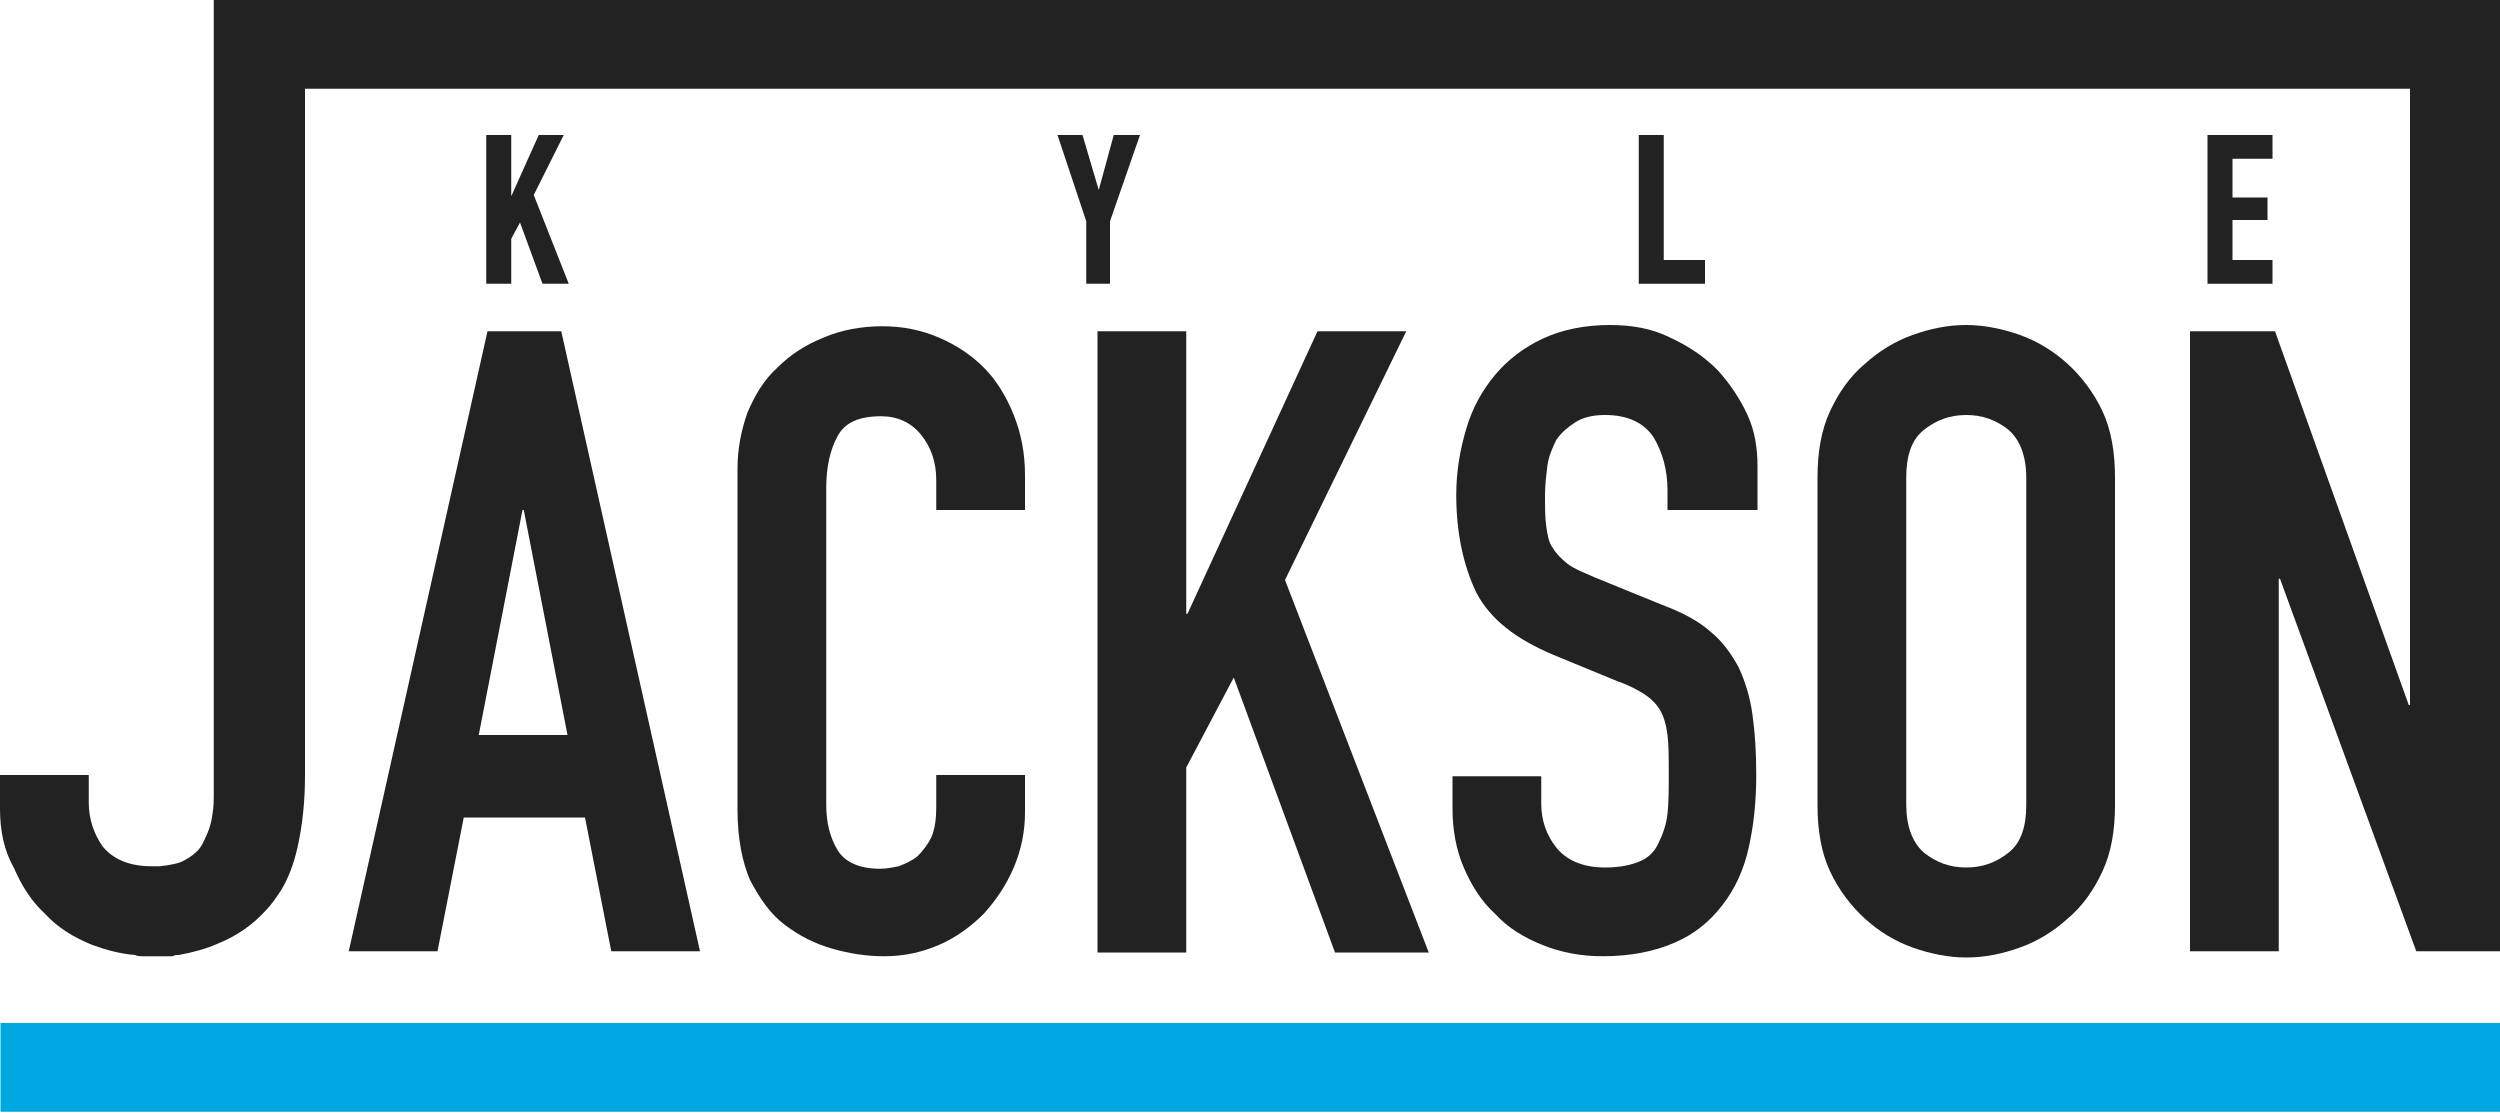
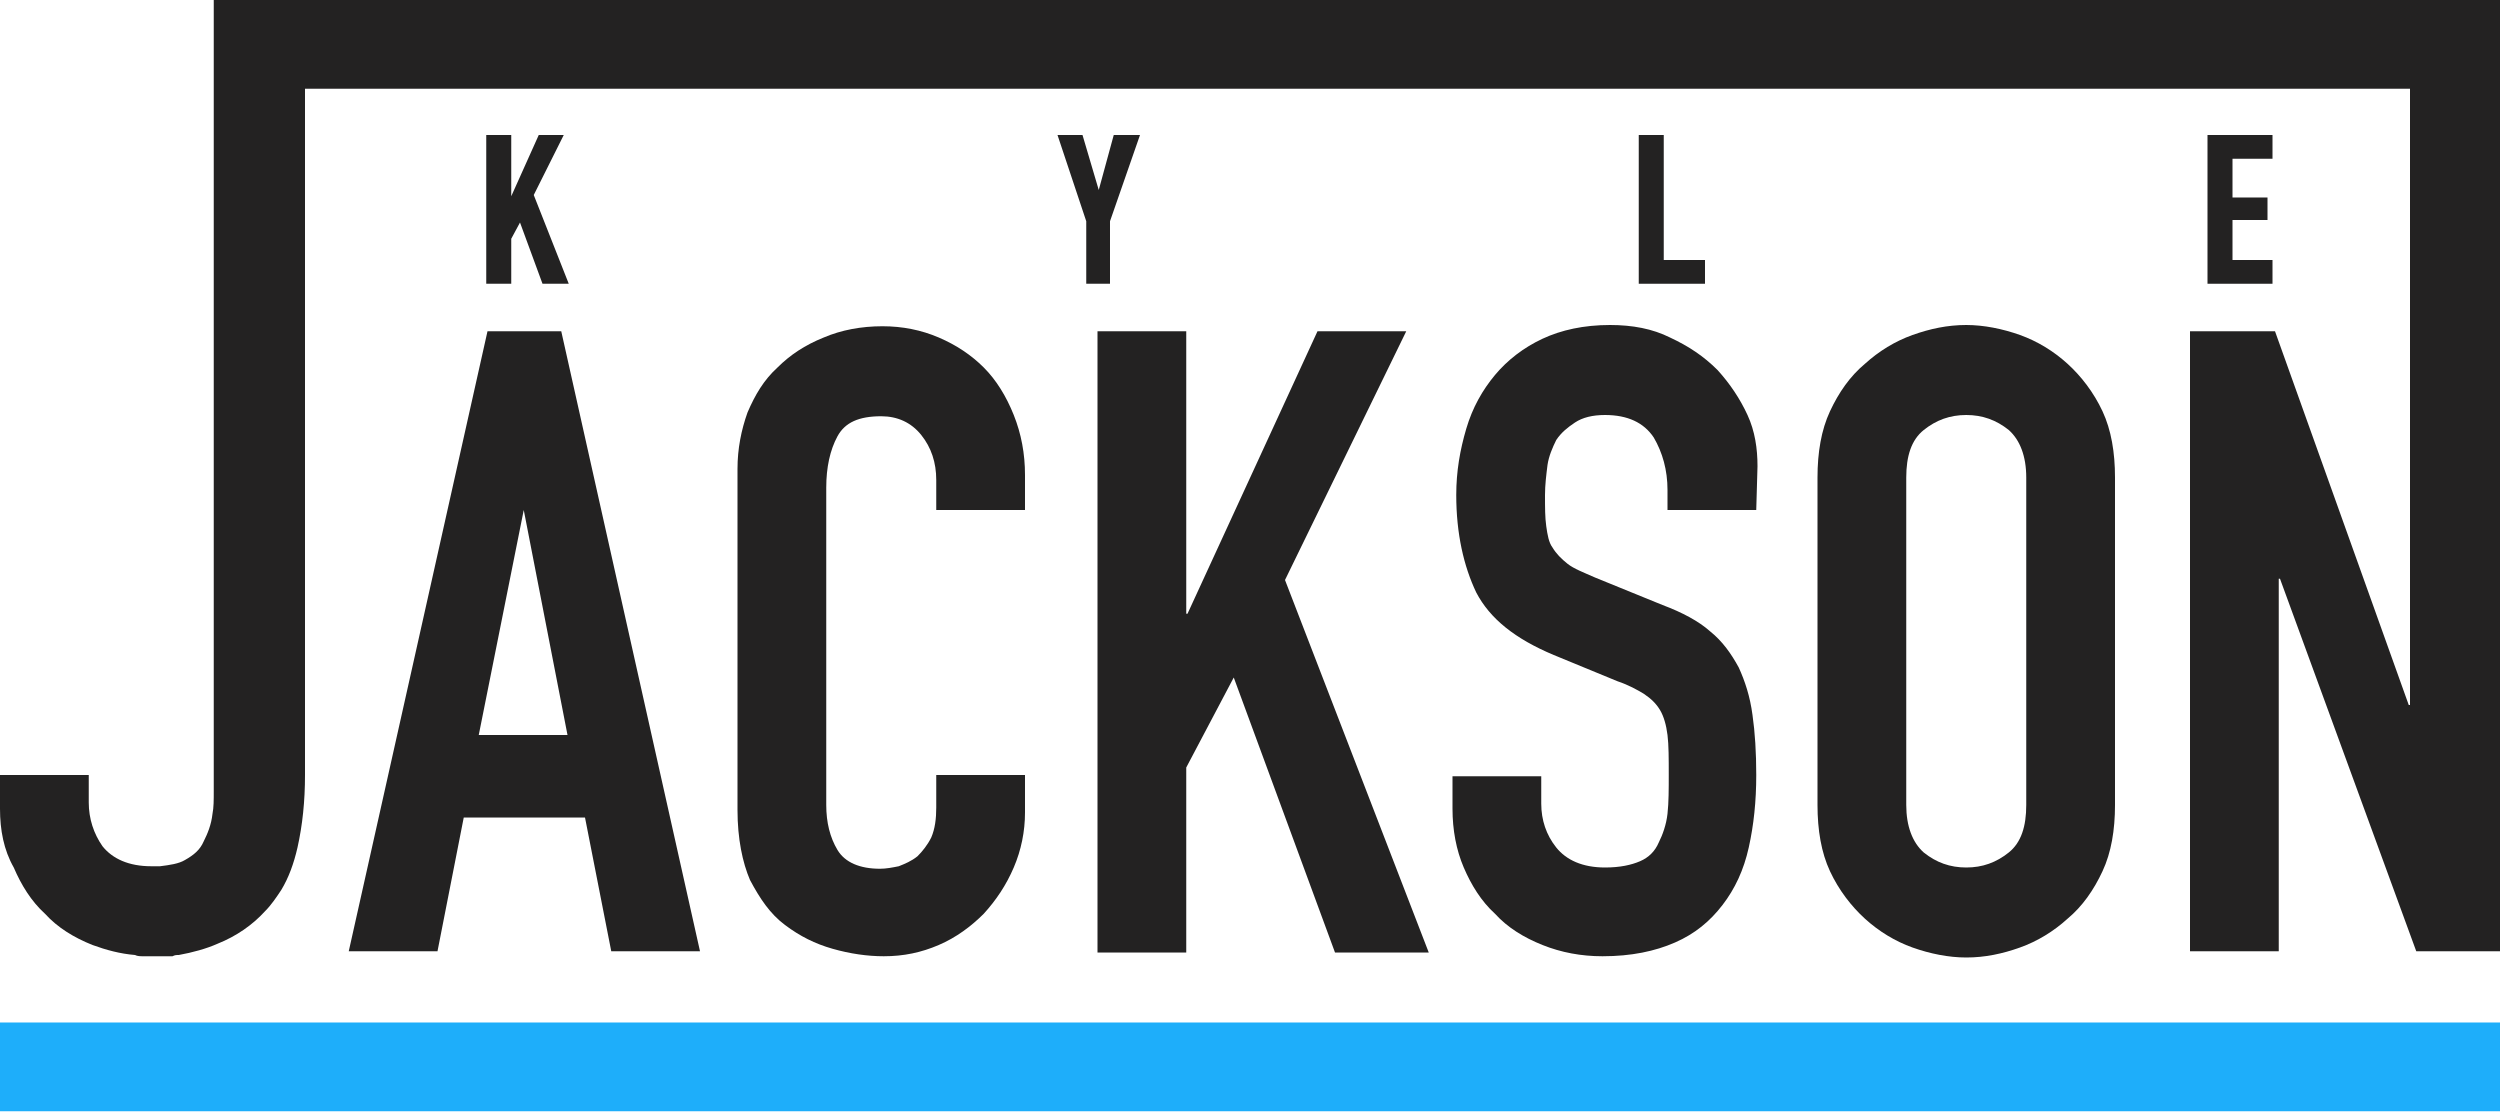
<svg xmlns="http://www.w3.org/2000/svg" version="1.1" id="Layer_1" x="0px" y="0px" viewBox="0 0 200 89" style="enable-background:new 0 0 200 89;" xml:space="preserve">
  <style type="text/css">
	.st0{fill:#232222;}
- 	.st1{fill:#00A8E1;}
+ 	.st1{fill:#1EAEFA;}
</style>
  <g>
-     <path class="st0" d="M39,26.5h5.9L56,76.1h-7.1l-2.1-10.7h-9.7L35,76.1h-7.1L39,26.5z M41.9,40.8h-0.1l-3.5,18h7.1L41.9,40.8z" />
-     <path class="st0" d="M82,65c0,1.5-0.3,3-0.9,4.4c-0.6,1.4-1.4,2.6-2.4,3.7c-1,1-2.2,1.9-3.6,2.5c-1.4,0.6-2.8,0.9-4.4,0.9   c-1.3,0-2.7-0.2-4.1-0.6c-1.4-0.4-2.6-1-3.8-1.9s-2-2.1-2.8-3.6C59.4,69,59,67.1,59,64.8V37.5c0-1.6,0.3-3.1,0.8-4.5   c0.6-1.4,1.3-2.6,2.4-3.6c1-1,2.2-1.8,3.7-2.4c1.4-0.6,3-0.9,4.7-0.9c1.6,0,3.1,0.3,4.5,0.9c1.4,0.6,2.6,1.4,3.6,2.4   c1,1,1.8,2.3,2.4,3.8c0.6,1.5,0.9,3.1,0.9,4.8v2.8h-7.1v-2.4c0-1.4-0.4-2.6-1.2-3.6c-0.8-1-1.9-1.5-3.2-1.5c-1.8,0-2.9,0.5-3.5,1.6   c-0.6,1.1-0.9,2.5-0.9,4.1v25.4c0,1.4,0.3,2.6,0.9,3.6c0.6,1,1.8,1.5,3.4,1.5c0.5,0,1-0.1,1.5-0.2c0.5-0.2,1-0.4,1.5-0.8   c0.4-0.4,0.8-0.9,1.1-1.5c0.3-0.7,0.4-1.5,0.4-2.4V62H82V65z" />
-     <path class="st0" d="M87.8,26.5h7.1v22.6h0.1l10.4-22.6h7.1l-9.7,19.9l11.5,29.8h-7.5l-8.1-22l-3.8,7.2v14.8h-7.1V26.5z" />
-     <path class="st0" d="M140.5,40.8h-7.1v-1.6c0-1.6-0.4-3-1.1-4.2c-0.8-1.2-2.1-1.8-3.9-1.8c-1,0-1.8,0.2-2.4,0.6   c-0.6,0.4-1.1,0.8-1.5,1.4c-0.3,0.6-0.6,1.3-0.7,2c-0.1,0.8-0.2,1.6-0.2,2.4c0,1,0,1.8,0.1,2.5c0.1,0.7,0.2,1.3,0.5,1.7   c0.3,0.5,0.7,0.9,1.2,1.3c0.5,0.4,1.3,0.7,2.2,1.1l5.4,2.2c1.6,0.6,2.9,1.3,3.8,2.1c1,0.8,1.7,1.8,2.3,2.9c0.5,1.1,0.9,2.3,1.1,3.8   c0.2,1.4,0.3,3,0.3,4.8c0,2.1-0.2,4-0.6,5.8c-0.4,1.8-1.1,3.3-2.1,4.6c-1,1.3-2.2,2.3-3.8,3c-1.6,0.7-3.5,1.1-5.8,1.1   c-1.7,0-3.3-0.3-4.8-0.9c-1.5-0.6-2.8-1.4-3.8-2.5c-1.1-1-1.9-2.3-2.5-3.7c-0.6-1.4-0.9-3-0.9-4.7v-2.6h7.1v2.2   c0,1.3,0.4,2.5,1.2,3.5c0.8,1,2.1,1.6,3.9,1.6c1.2,0,2.1-0.2,2.8-0.5c0.7-0.3,1.2-0.8,1.5-1.5c0.3-0.6,0.6-1.4,0.7-2.3   c0.1-0.9,0.1-2,0.1-3.1c0-1.3,0-2.4-0.1-3.2c-0.1-0.8-0.3-1.5-0.6-2c-0.3-0.5-0.7-0.9-1.3-1.3c-0.5-0.3-1.2-0.7-2.1-1l-5.1-2.1   c-3.1-1.3-5.1-2.9-6.2-5c-1-2.1-1.6-4.7-1.6-7.8c0-1.9,0.3-3.6,0.8-5.3c0.5-1.7,1.3-3.1,2.3-4.3c1-1.2,2.3-2.2,3.8-2.9   c1.5-0.7,3.3-1.1,5.4-1.1c1.8,0,3.4,0.3,4.8,1c1.5,0.7,2.7,1.5,3.8,2.6c1,1.1,1.8,2.3,2.4,3.6c0.6,1.3,0.8,2.7,0.8,4.1V40.8z" />
-     <path class="st0" d="M145.4,38.2c0-2,0.3-3.8,1-5.3c0.7-1.5,1.6-2.8,2.8-3.8c1.1-1,2.4-1.8,3.8-2.3c1.4-0.5,2.8-0.8,4.3-0.8   c1.4,0,2.9,0.3,4.3,0.8c1.4,0.5,2.7,1.3,3.8,2.3c1.1,1,2.1,2.3,2.8,3.8c0.7,1.5,1,3.3,1,5.3v26.2c0,2-0.3,3.8-1,5.3   c-0.7,1.5-1.6,2.8-2.8,3.8c-1.1,1-2.4,1.8-3.8,2.3s-2.8,0.8-4.3,0.8c-1.4,0-2.9-0.3-4.3-0.8c-1.4-0.5-2.7-1.3-3.8-2.3   c-1.1-1-2.1-2.3-2.8-3.8c-0.7-1.5-1-3.3-1-5.3V38.2z M152.5,64.4c0,1.7,0.5,3,1.4,3.8c1,0.8,2.1,1.2,3.4,1.2c1.3,0,2.4-0.4,3.4-1.2   c1-0.8,1.4-2.1,1.4-3.8V38.2c0-1.7-0.5-3-1.4-3.8c-1-0.8-2.1-1.2-3.4-1.2c-1.3,0-2.4,0.4-3.4,1.2c-1,0.8-1.4,2.1-1.4,3.8V64.4z" />
-     <path class="st0" d="M200,0v76.1h-6.7l-10.9-29.8h-0.1v29.8h-7.1V26.5h6.8l10.7,29.9h0.1V7.1H24.4V62c0,2.1-0.2,4-0.6,5.8   c-0.3,1.3-0.7,2.4-1.3,3.4c-0.4,0.6-0.8,1.2-1.3,1.7c-1,1.1-2.3,2-3.8,2.6c-0.9,0.4-2,0.7-3.1,0.9c-0.2,0-0.3,0-0.5,0.1   c0,0,0,0,0,0c-0.2,0-0.5,0-0.8,0c-0.3,0-0.6,0-0.8,0c-0.1,0-0.3,0-0.4,0c-0.1,0-0.2,0-0.3,0c-0.3,0-0.5,0-0.7-0.1   c-1.2-0.1-2.3-0.4-3.4-0.8c-1.5-0.6-2.8-1.4-3.8-2.5c-1.1-1-1.9-2.3-2.5-3.7C0.3,68,0,66.4,0,64.7v-2.7h7.1v2.2   c0,1.3,0.4,2.5,1.1,3.5l0,0c0.8,1,2.1,1.6,3.9,1.6c0.1,0,0.1,0,0.2,0c0,0,0.1,0,0.1,0c0.1,0,0.3,0,0.4,0c0.8-0.1,1.5-0.2,2-0.5   c0.7-0.4,1.2-0.8,1.5-1.5c0.3-0.6,0.6-1.3,0.7-2.2c0.1-0.5,0.1-1.1,0.1-1.8V0H200z" />
+     <path class="st0" d="M39,26.5h5.9L56,76.1h-7.1l-2.1-10.7h-9.7L35,76.1h-7.1L39,26.5z M41.9,40.8L41.9,40.8l-3.6,18h7.1L41.9,40.8z   " />
+     <path class="st0" d="M82,65c0,1.5-0.3,3-0.9,4.4s-1.4,2.6-2.4,3.7c-1,1-2.2,1.9-3.6,2.5s-2.8,0.9-4.4,0.9c-1.3,0-2.7-0.2-4.1-0.6   s-2.6-1-3.8-1.9s-2-2.1-2.8-3.6c-0.6-1.4-1-3.3-1-5.6V37.5c0-1.6,0.3-3.1,0.8-4.5c0.6-1.4,1.3-2.6,2.4-3.6c1-1,2.2-1.8,3.7-2.4   c1.4-0.6,3-0.9,4.7-0.9c1.6,0,3.1,0.3,4.5,0.9s2.6,1.4,3.6,2.4s1.8,2.3,2.4,3.8c0.6,1.5,0.9,3.1,0.9,4.8v2.8h-7.1v-2.4   c0-1.4-0.4-2.6-1.2-3.6c-0.8-1-1.9-1.5-3.2-1.5c-1.8,0-2.9,0.5-3.5,1.6s-0.9,2.5-0.9,4.1v25.4c0,1.4,0.3,2.6,0.9,3.6   s1.8,1.5,3.4,1.5c0.5,0,1-0.1,1.5-0.2c0.5-0.2,1-0.4,1.5-0.8c0.4-0.4,0.8-0.9,1.1-1.5c0.3-0.7,0.4-1.5,0.4-2.4V62H82V65z" />
+     <path class="st0" d="M87.8,26.5h7.1v22.6H95l10.4-22.6h7.1l-9.7,19.9l11.5,29.8h-7.5l-8.1-22l-3.8,7.2v14.8h-7.1V26.5z" />
+     <path class="st0" d="M140.5,40.8h-7.1v-1.6c0-1.6-0.4-3-1.1-4.2c-0.8-1.2-2.1-1.8-3.9-1.8c-1,0-1.8,0.2-2.4,0.6   c-0.6,0.4-1.1,0.8-1.5,1.4c-0.3,0.6-0.6,1.3-0.7,2c-0.1,0.8-0.2,1.6-0.2,2.4c0,1,0,1.8,0.1,2.5s0.2,1.3,0.5,1.7   c0.3,0.5,0.7,0.9,1.2,1.3c0.5,0.4,1.3,0.7,2.2,1.1l5.4,2.2c1.6,0.6,2.9,1.3,3.8,2.1c1,0.8,1.7,1.8,2.3,2.9c0.5,1.1,0.9,2.3,1.1,3.8   c0.2,1.4,0.3,3,0.3,4.8c0,2.1-0.2,4-0.6,5.8c-0.4,1.8-1.1,3.3-2.1,4.6c-1,1.3-2.2,2.3-3.8,3s-3.5,1.1-5.8,1.1   c-1.7,0-3.3-0.3-4.8-0.9s-2.8-1.4-3.8-2.5c-1.1-1-1.9-2.3-2.5-3.7c-0.6-1.4-0.9-3-0.9-4.7v-2.6h7.1v2.2c0,1.3,0.4,2.5,1.2,3.5   c0.8,1,2.1,1.6,3.9,1.6c1.2,0,2.1-0.2,2.8-0.5s1.2-0.8,1.5-1.5c0.3-0.6,0.6-1.4,0.7-2.3c0.1-0.9,0.1-2,0.1-3.1c0-1.3,0-2.4-0.1-3.2   s-0.3-1.5-0.6-2s-0.7-0.9-1.3-1.3c-0.5-0.3-1.2-0.7-2.1-1l-5.1-2.1c-3.1-1.3-5.1-2.9-6.2-5c-1-2.1-1.6-4.7-1.6-7.8   c0-1.9,0.3-3.6,0.8-5.3s1.3-3.1,2.3-4.3c1-1.2,2.3-2.2,3.8-2.9c1.5-0.7,3.3-1.1,5.4-1.1c1.8,0,3.4,0.3,4.8,1   c1.5,0.7,2.7,1.5,3.8,2.6c1,1.1,1.8,2.3,2.4,3.6c0.6,1.3,0.8,2.7,0.8,4.1L140.5,40.8L140.5,40.8z" />
+     <path class="st0" d="M145.4,38.2c0-2,0.3-3.8,1-5.3s1.6-2.8,2.8-3.8c1.1-1,2.4-1.8,3.8-2.3c1.4-0.5,2.8-0.8,4.3-0.8   c1.4,0,2.9,0.3,4.3,0.8c1.4,0.5,2.7,1.3,3.8,2.3s2.1,2.3,2.8,3.8s1,3.3,1,5.3v26.2c0,2-0.3,3.8-1,5.3s-1.6,2.8-2.8,3.8   c-1.1,1-2.4,1.8-3.8,2.3s-2.8,0.8-4.3,0.8c-1.4,0-2.9-0.3-4.3-0.8c-1.4-0.5-2.7-1.3-3.8-2.3s-2.1-2.3-2.8-3.8s-1-3.3-1-5.3V38.2z    M152.5,64.4c0,1.7,0.5,3,1.4,3.8c1,0.8,2.1,1.2,3.4,1.2c1.3,0,2.4-0.4,3.4-1.2c1-0.8,1.4-2.1,1.4-3.8V38.2c0-1.7-0.5-3-1.4-3.8   c-1-0.8-2.1-1.2-3.4-1.2c-1.3,0-2.4,0.4-3.4,1.2s-1.4,2.1-1.4,3.8V64.4z" />
+     <path class="st0" d="M200,0v76.1h-6.7l-10.9-29.8h-0.1v29.8h-7.1V26.5h6.8l10.7,29.9h0.1V7.1H24.4V62c0,2.1-0.2,4-0.6,5.8   c-0.3,1.3-0.7,2.4-1.3,3.4c-0.4,0.6-0.8,1.2-1.3,1.7c-1,1.1-2.3,2-3.8,2.6c-0.9,0.4-2,0.7-3.1,0.9c-0.2,0-0.3,0-0.5,0.1l0,0   c-0.2,0-0.5,0-0.8,0s-0.6,0-0.8,0c-0.1,0-0.3,0-0.4,0c-0.1,0-0.2,0-0.3,0c-0.3,0-0.5,0-0.7-0.1c-1.2-0.1-2.3-0.4-3.4-0.8   c-1.5-0.6-2.8-1.4-3.8-2.5c-1.1-1-1.9-2.3-2.5-3.7C0.3,68,0,66.4,0,64.7V62h7.1v2.2c0,1.3,0.4,2.5,1.1,3.5l0,0   c0.8,1,2.1,1.6,3.9,1.6c0.1,0,0.1,0,0.2,0h0.1c0.1,0,0.3,0,0.4,0c0.8-0.1,1.5-0.2,2-0.5c0.7-0.4,1.2-0.8,1.5-1.5   c0.3-0.6,0.6-1.3,0.7-2.2c0.1-0.5,0.1-1.1,0.1-1.8V0H200z" />
  </g>
-   <rect x="96.4" y="-14.6" transform="matrix(-1.836970e-16 1 -1 -1.836970e-16 185.4417 -14.5586)" class="st1" width="7.1" height="200" />
+   <rect x="0" y="81.8" class="st1" width="200" height="7.1" />
  <g>
    <g>
      <polygon class="st0" points="45.5,22.7 43.4,22.7 41.6,17.8 40.9,19.1 40.9,22.7 38.9,22.7 38.9,10.8 40.9,10.8 40.9,15.7     43.1,10.8 45.1,10.8 42.7,15.6   " />
    </g>
    <g>
      <polygon class="st0" points="91.2,10.8 88.8,17.7 88.8,22.7 86.9,22.7 86.9,17.7 84.6,10.8 86.6,10.8 87.9,15.2 89.1,10.8   " />
    </g>
    <g>
      <polygon class="st0" points="136.4,20.8 136.4,22.7 131.1,22.7 131.1,10.8 133.1,10.8 133.1,20.8   " />
    </g>
    <g>
      <polygon class="st0" points="178.6,12.7 178.6,15.8 181.4,15.8 181.4,17.6 178.6,17.6 178.6,20.8 181.8,20.8 181.8,22.7     176.6,22.7 176.6,10.8 181.8,10.8 181.8,12.7   " />
    </g>
  </g>
</svg>
